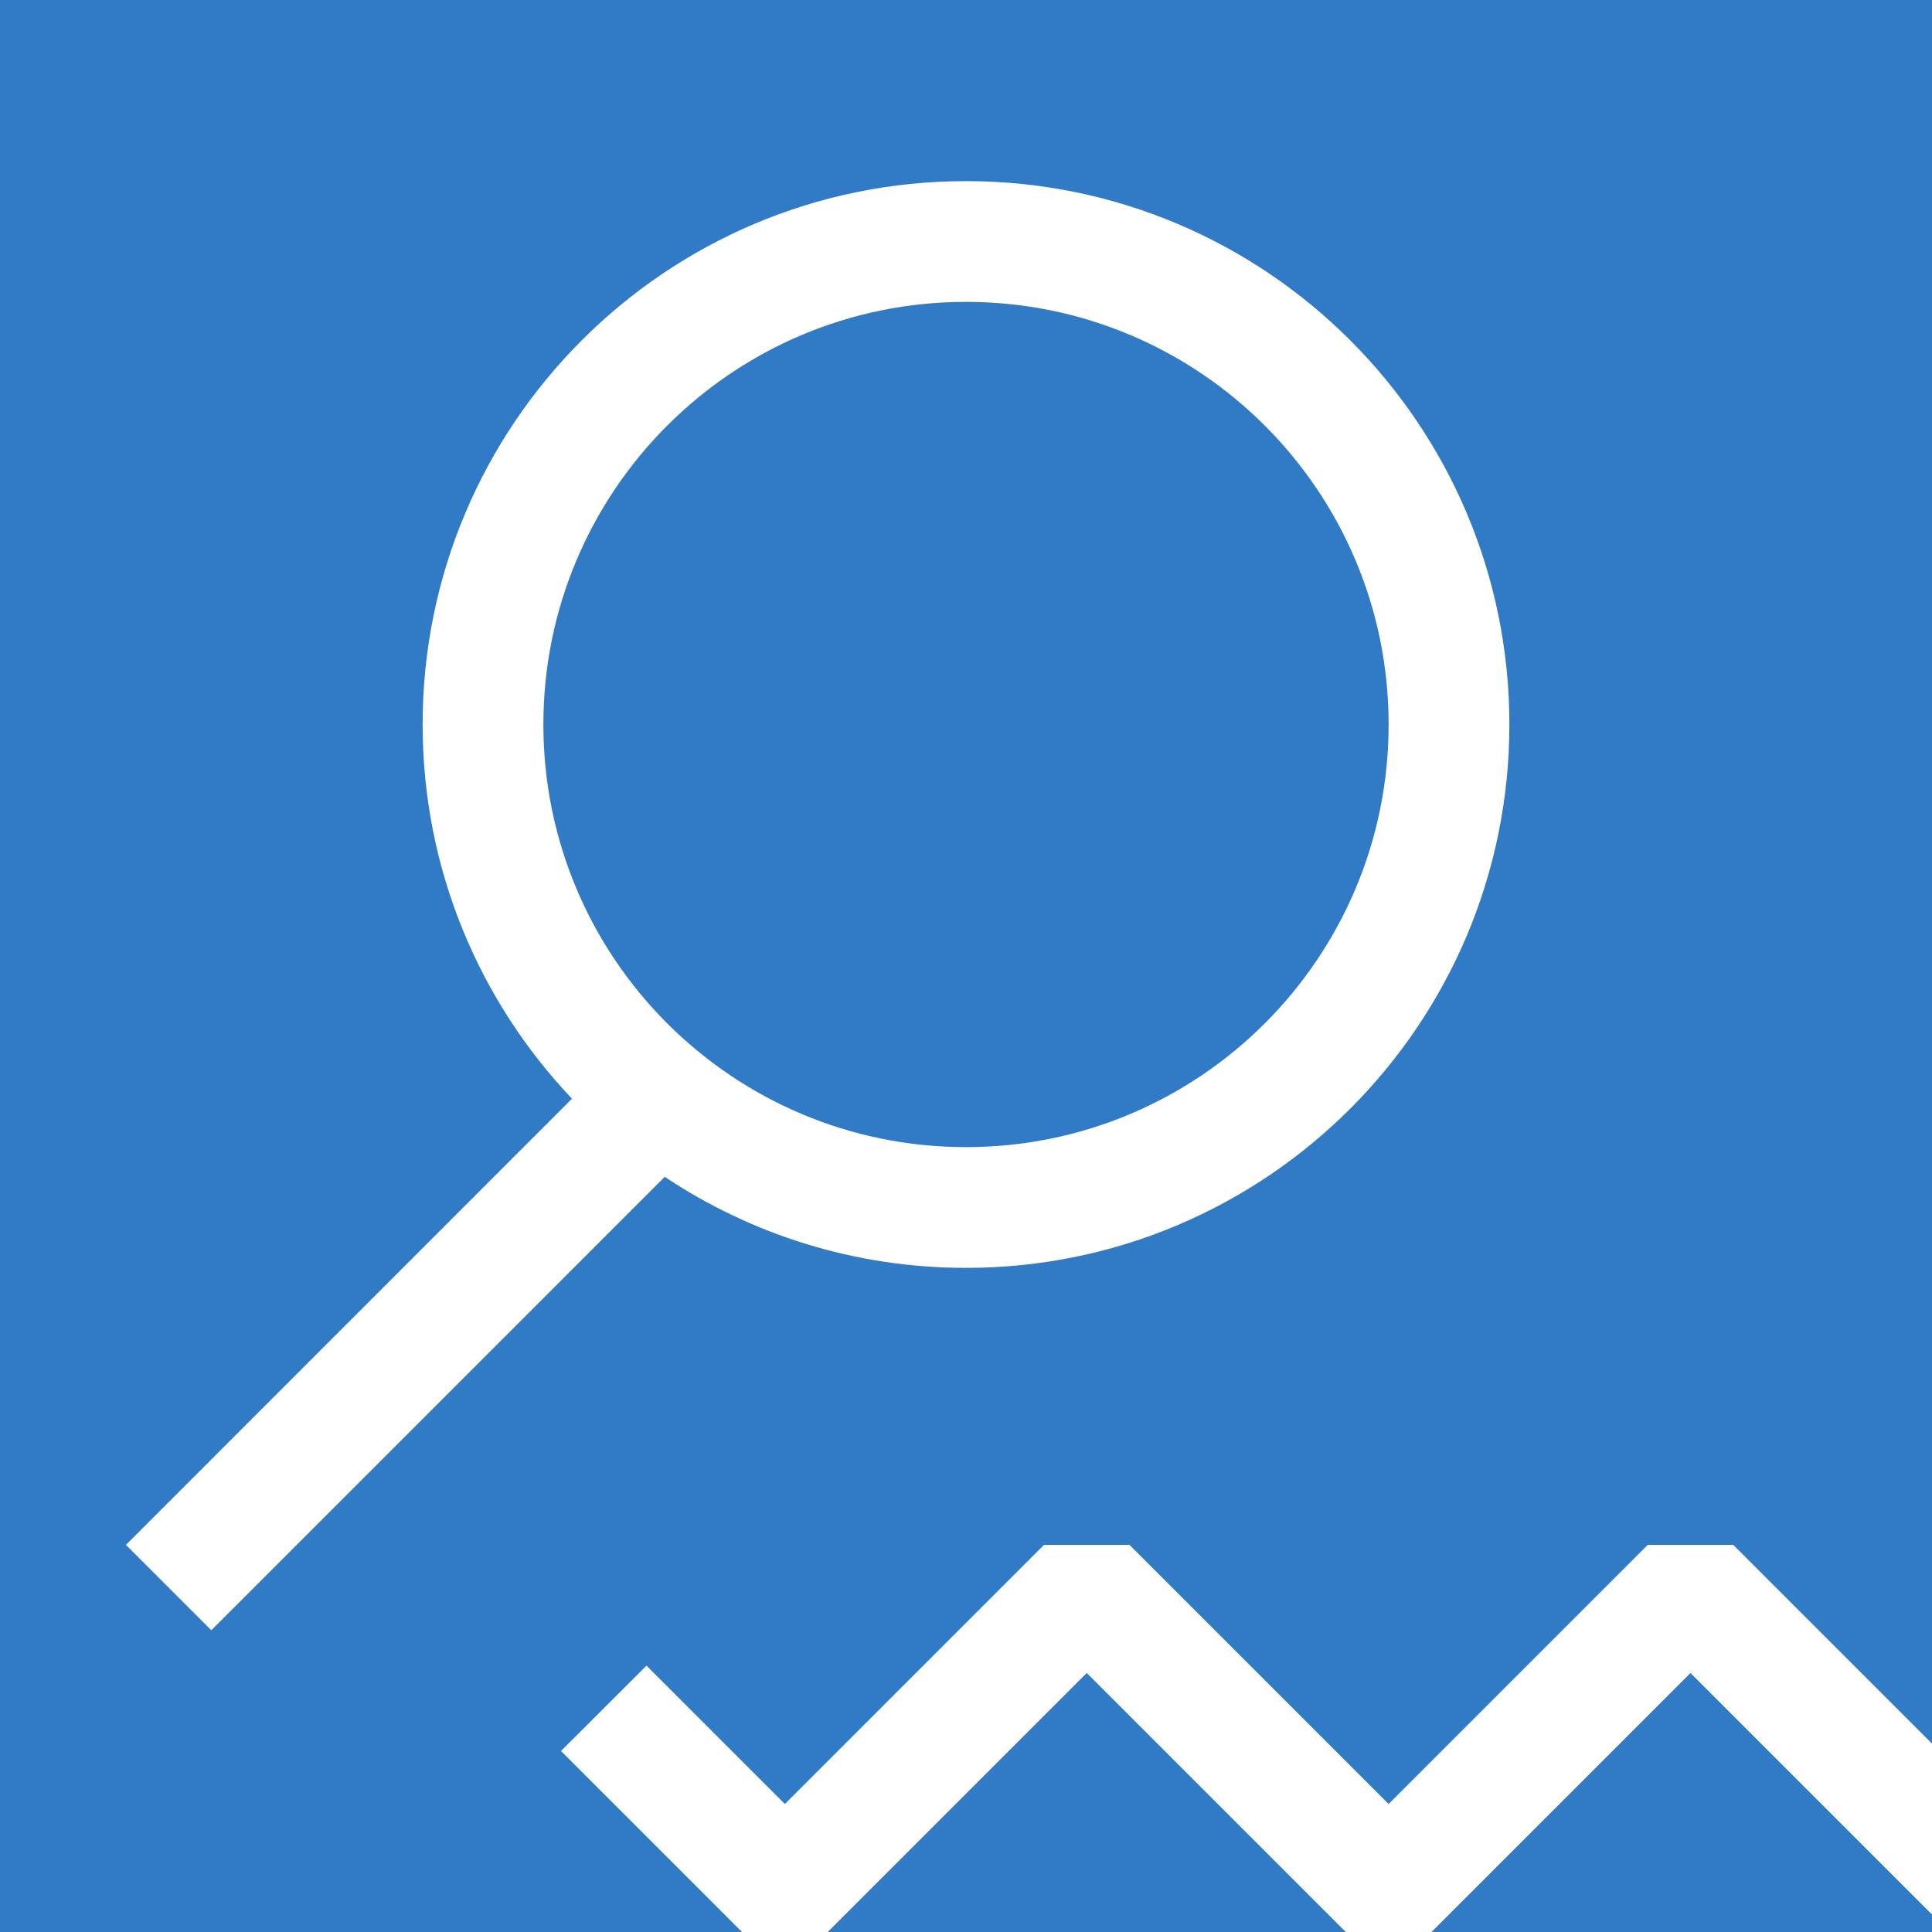
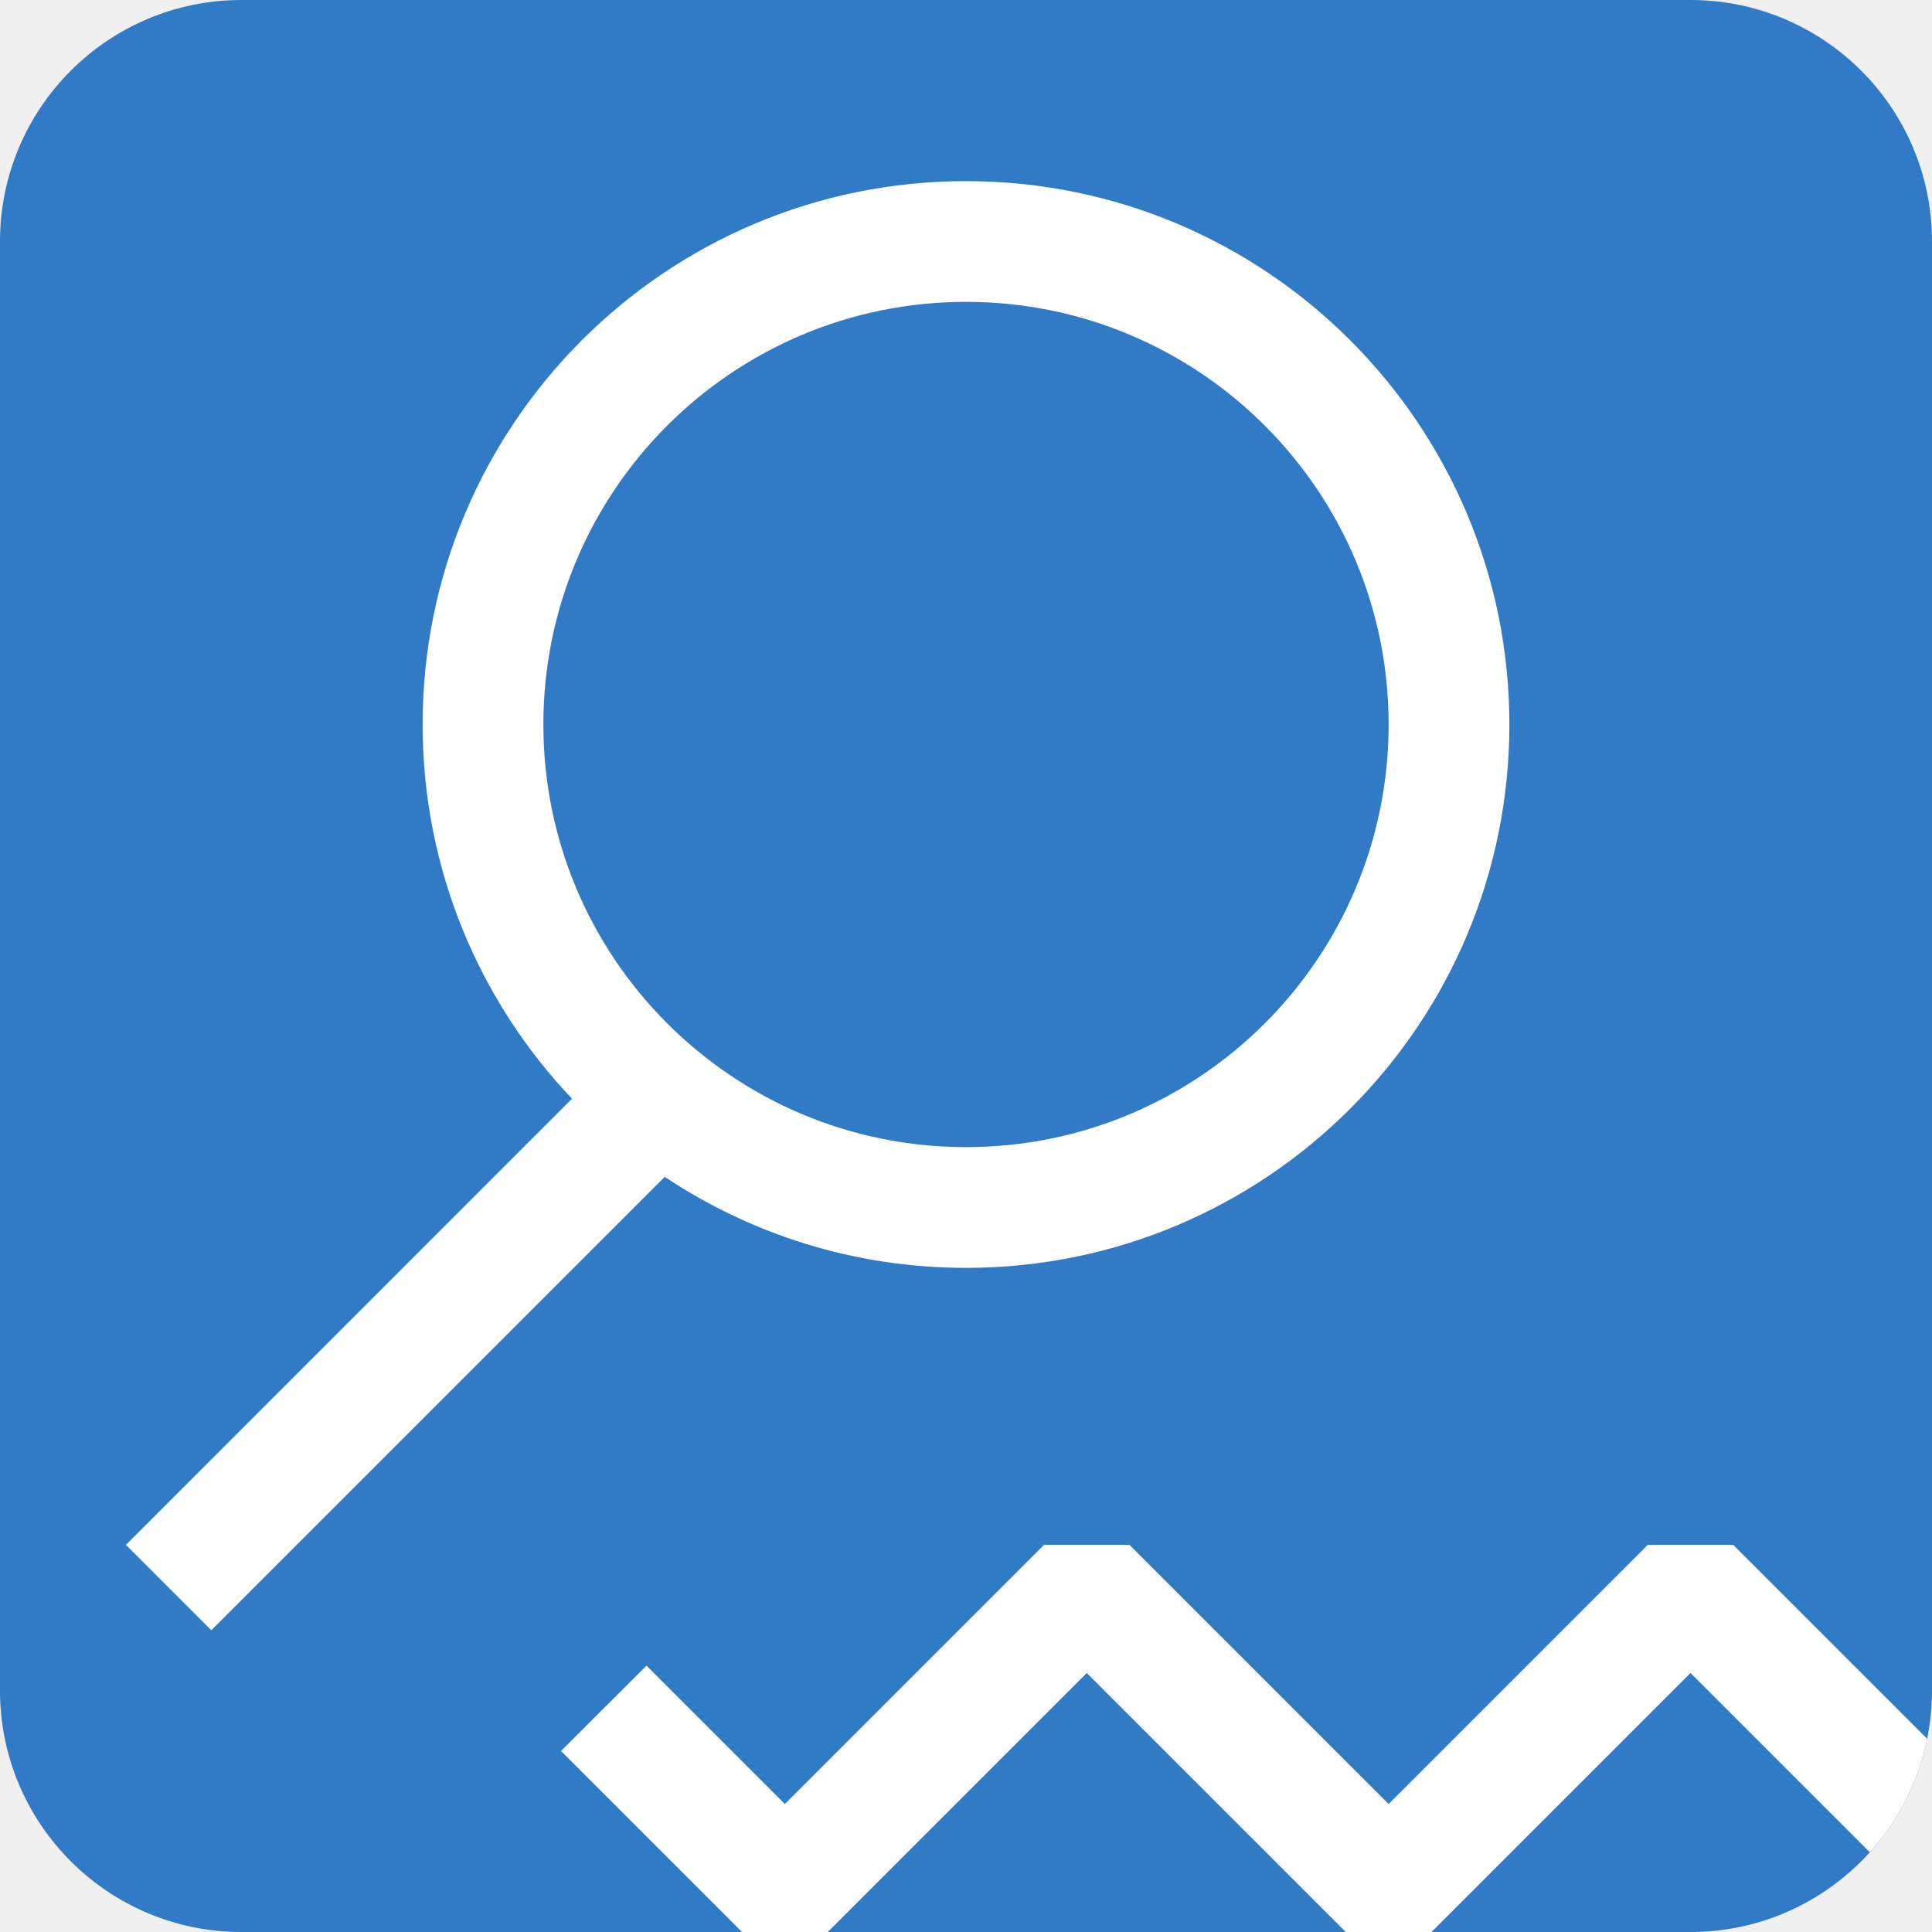
<svg xmlns="http://www.w3.org/2000/svg" stroke="white" fill="white" stroke-width="0" viewBox="0 0 16 16" height="512px" width="512px">
-   <rect width="16" height="16" fill="#317AC6" />
-   <path d="M8 1.5C5.515 1.5 3.5 3.515 3.5 6C3.5 7.201 3.971 8.292 4.737 9.099L1.043 12.794L1.75 13.501L5.505 9.746C6.219 10.222 7.077 10.5 8 10.5C10.485 10.5 12.5 8.485 12.5 6C12.5 3.515 10.485 1.5 8 1.5ZM4.5 6C4.5 4.067 6.067 2.5 8 2.5C9.933 2.5 11.5 4.067 11.5 6C11.5 7.933 9.933 9.5 8 9.5C6.067 9.5 4.5 7.933 4.5 6Z">
- 	</path>
-   <path d="M9 13.855L6.854 16.001H6.146L4.646 14.501L5.354 13.794L6.5 14.94L8.646 12.794H9.354L11.5 14.94L13.646 12.794H14.354L16 14.44V15.855L14 13.855L11.854 16.001H11.146L9 13.855Z">
- 	</path>
+   <defs>
+     <clipPath id="roundedRect">
+       <rect width="16" height="16" rx="2" ry="2" />
+     </clipPath>
+   </defs>
+   <g clip-path="url(#roundedRect)">
+     <rect width="16" height="16" fill="#317AC6" rx="2" ry="2" stroke="#003366" stroke-width="0" />
+     <path d="M8 1.5C5.515 1.5 3.5 3.515 3.5 6C3.5 7.201 3.971 8.292 4.737 9.099L1.043 12.794L1.75 13.501L5.505 9.746C6.219 10.222 7.077 10.5 8 10.5C10.485 10.5 12.5 8.485 12.5 6C12.5 3.515 10.485 1.5 8 1.5ZM4.5 6C4.5 4.067 6.067 2.5 8 2.5C9.933 2.5 11.5 4.067 11.5 6C11.5 7.933 9.933 9.5 8 9.5C6.067 9.5 4.5 7.933 4.5 6Z">
+ 		</path>
+     <path d="M9 13.855L6.854 16.001H6.146L4.646 14.501L5.354 13.794L6.5 14.94L8.646 12.794H9.354L11.5 14.94L13.646 12.794H14.354L16 14.44V15.855L14 13.855L11.854 16.001H11.146L9 13.855Z">
+ 		</path>
+   </g>
</svg>
